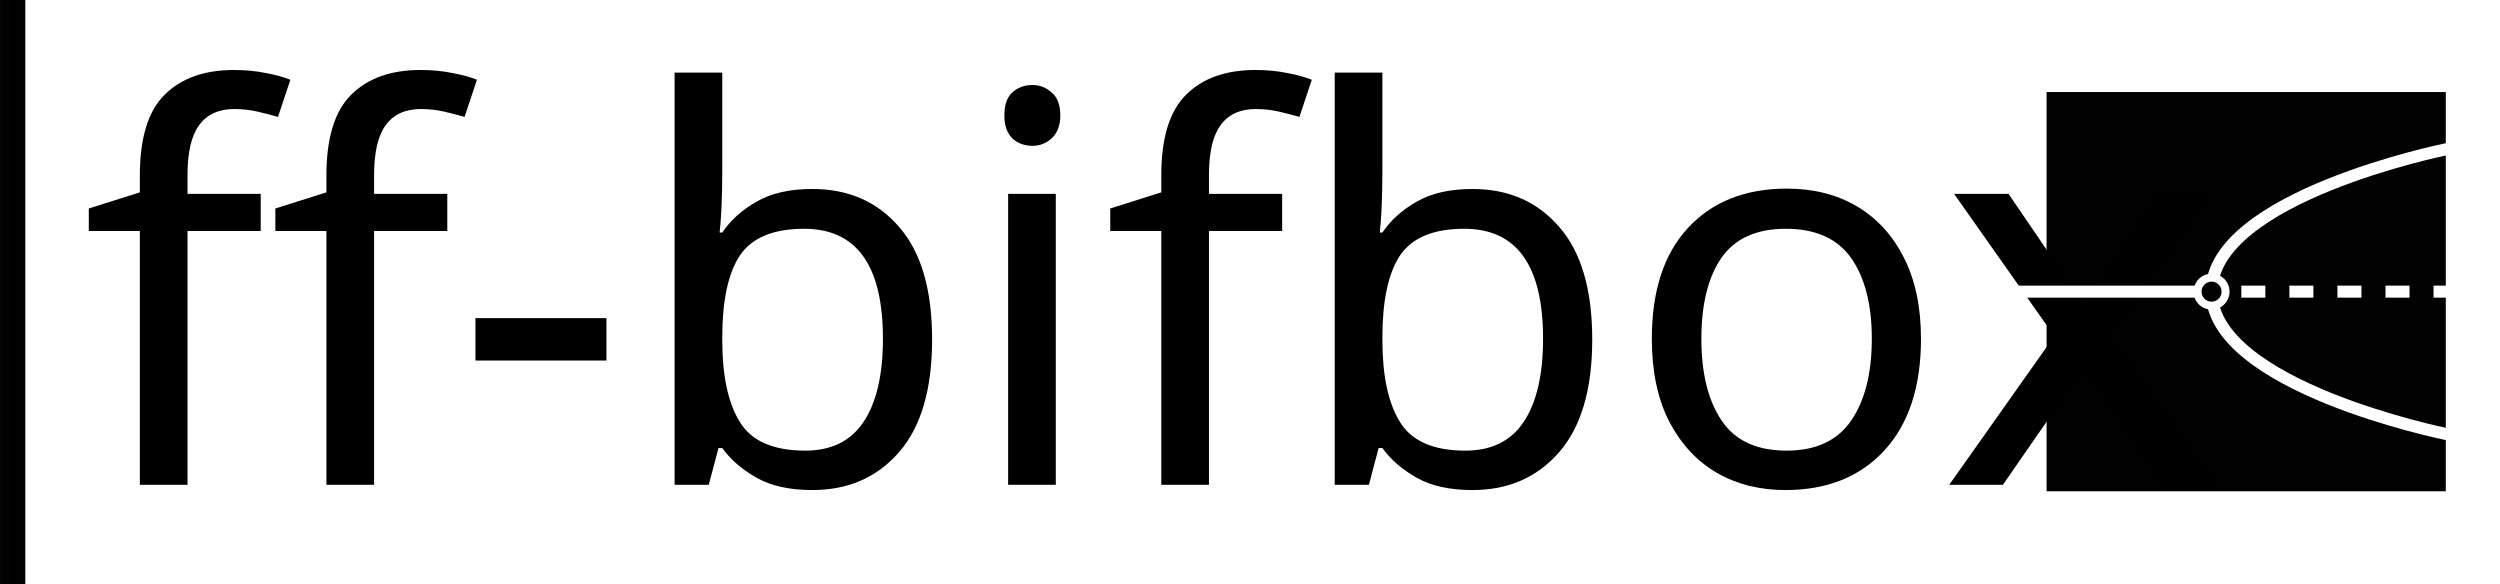
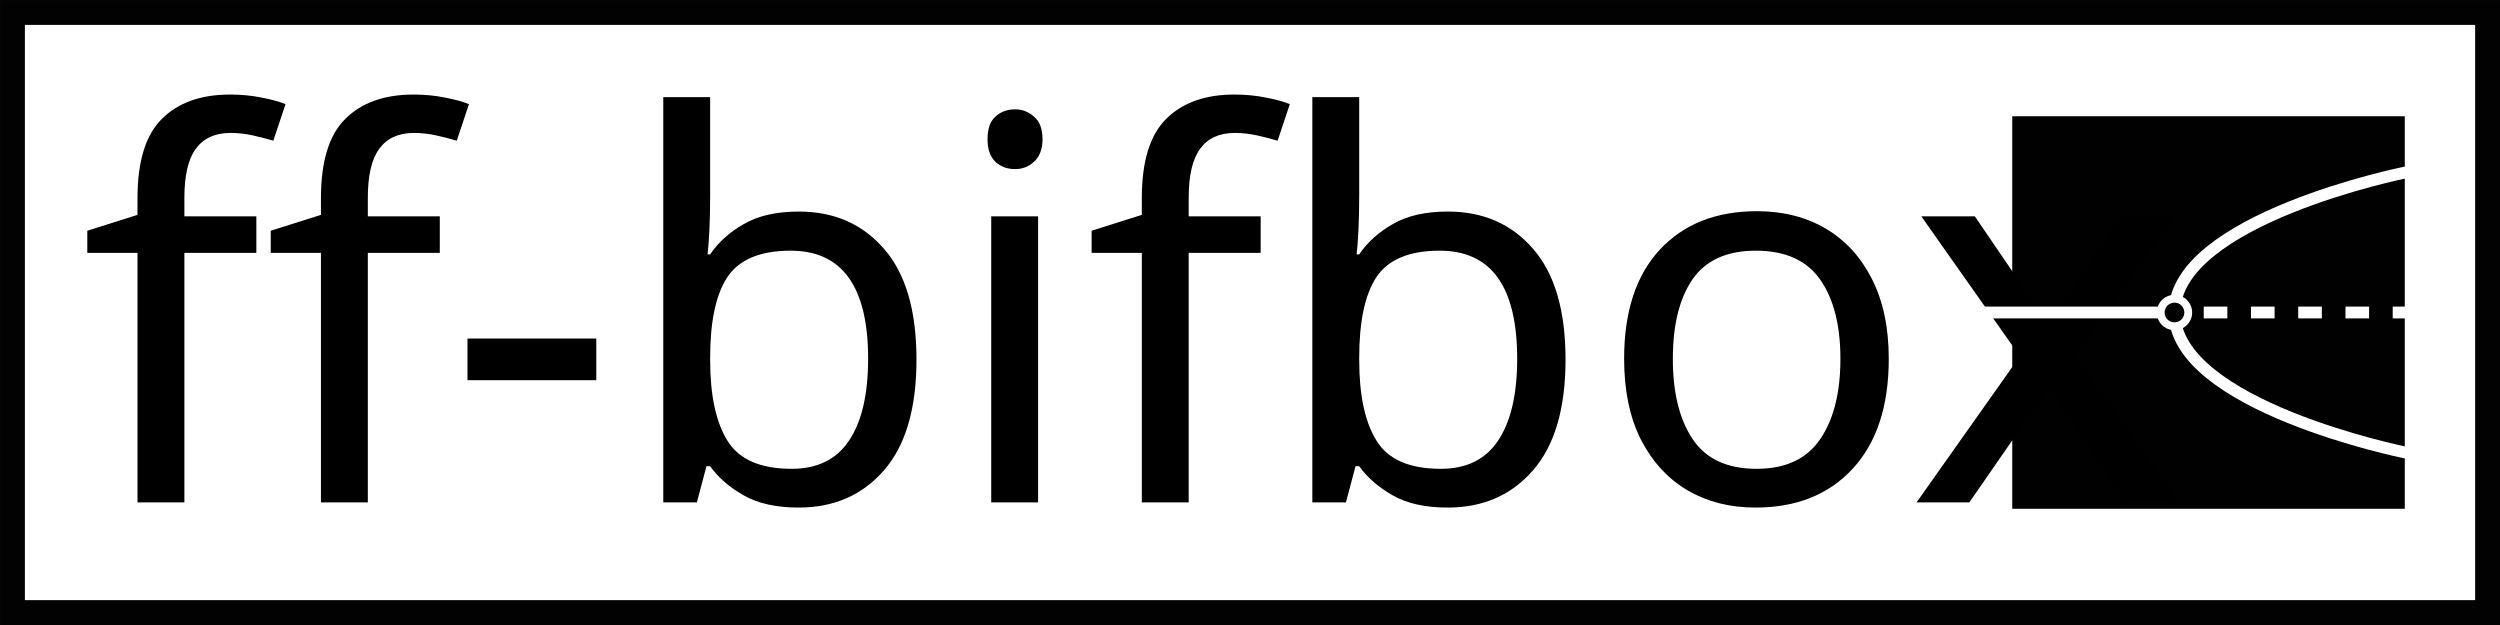
- <svg xmlns="http://www.w3.org/2000/svg" width="104.058mm" height="24.279mm" viewBox="0 0 104.058 24.279" version="1.1" id="svg8">
+ <svg xmlns="http://www.w3.org/2000/svg" width="105.833mm" height="26.458mm" viewBox="0 0 105.833 26.458" version="1.1" id="svg8">
  <defs id="defs2" />
-   <g id="layer1" transform="translate(-40.81195,-65.89179)">
+   <g id="layer1" transform="translate(-40.81195,-64.802)">
    <rect style="opacity:0.993;fill:#ffffff;fill-opacity:1;stroke:#010101;stroke-width:1.053;stroke-miterlimit:4;stroke-dasharray:none" id="rect837" width="104.78" height="25.405" x="41.339" y="65.329" />
    <text xml:space="preserve" style="font-size:3.528px;line-height:1.25;font-family:sans-serif;letter-spacing:0px;stroke-width:0.265" x="44.166" y="86.069" id="text835">
      <tspan id="tspan833" x="44.166" y="86.069" style="font-style:normal;font-variant:normal;font-weight:normal;font-stretch:normal;font-size:22.578px;font-family:'Source Sans Pro';-inkscape-font-specification:'Source Sans Pro, Normal';font-variant-ligatures:normal;font-variant-caps:normal;font-variant-numeric:normal;font-variant-east-asian:normal;stroke-width:0.265">ff-bifbox</tspan>
    </text>
    <rect style="opacity:0.993;fill:#000000;fill-opacity:1;stroke:none;stroke-width:0.134" id="rect839" width="16.617" height="16.617" x="125.997" y="69.723" />
    <path style="fill:none;stroke:#ffffff;stroke-width:0.5;stroke-linecap:square;stroke-linejoin:miter;stroke-miterlimit:4;stroke-dasharray:none;stroke-dashoffset:0;stroke-opacity:1" d="m 132.887,78.031 h -9.546" id="path845" />
    <path style="fill:none;stroke:#ffffff;stroke-width:0.5;stroke-linecap:butt;stroke-linejoin:miter;stroke-miterlimit:4;stroke-dasharray:1, 1;stroke-dashoffset:0;stroke-opacity:1" d="M 143.103,78.031 H 132.838" id="path845-2" />
    <path style="fill:none;stroke:#ffffff;stroke-width:0.5;stroke-linecap:square;stroke-linejoin:miter;stroke-miterlimit:4;stroke-dasharray:none;stroke-dashoffset:0;stroke-opacity:1" d="m 142.614,72.108 c 0,0 -9.75,1.974 -9.75,5.923 0,3.949 9.75,5.923 9.75,5.923" id="path862" />
    <path style="opacity:0.993;fill:#000000;fill-opacity:1;stroke:#ffffff;stroke-width:0.333;stroke-miterlimit:4;stroke-dasharray:none;stroke-dashoffset:0;stroke-opacity:1" id="path864" d="m 132.571,77.526 a 0.584,0.584 0 0 1 0.798,0.212 0.584,0.584 0 0 1 -0.212,0.798 0.584,0.584 0 0 1 -0.798,-0.212 0.584,0.584 0 0 1 0.212,-0.798" />
-     <path style="fill:none;stroke:#000000;stroke-width:0.265px;stroke-linecap:butt;stroke-linejoin:miter;stroke-opacity:1" d="M 41.339,65.329 V 90.734" id="path983" />
-     <path style="fill:none;stroke:#000000;stroke-width:0.265px;stroke-linecap:butt;stroke-linejoin:miter;stroke-opacity:1" d="M 146.119,65.329 V 90.734" id="path985" />
  </g>
</svg>
